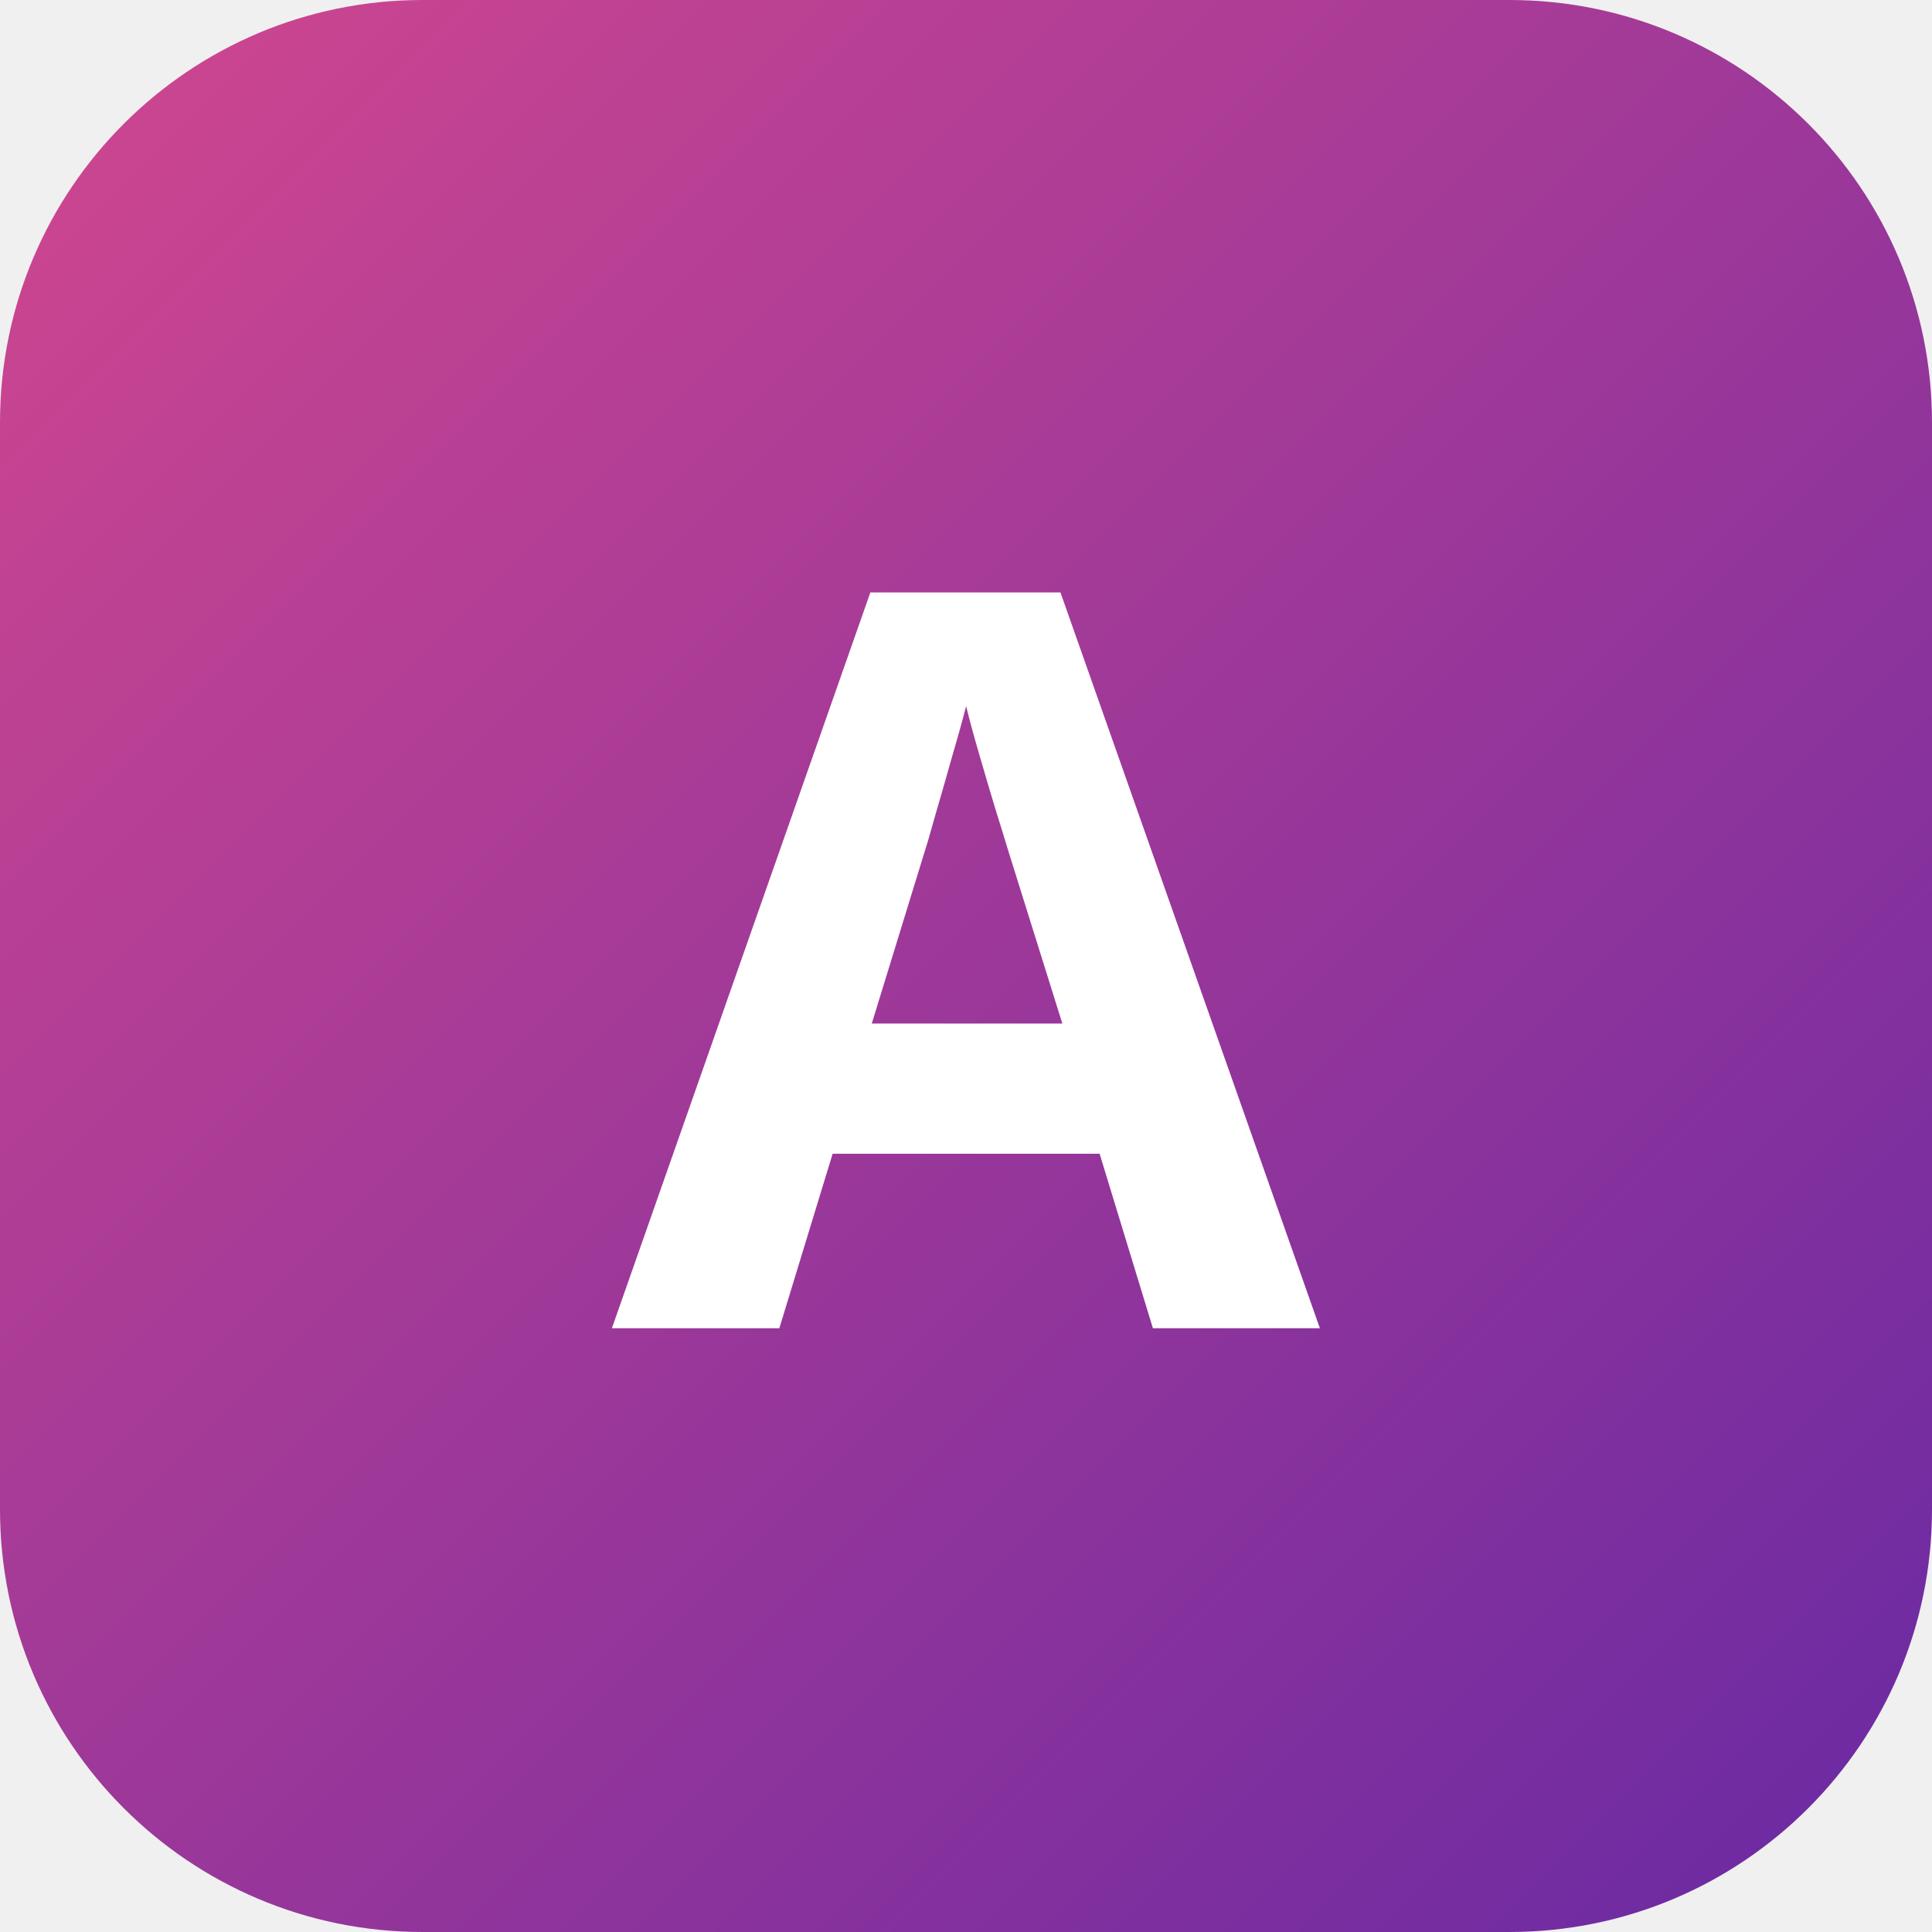
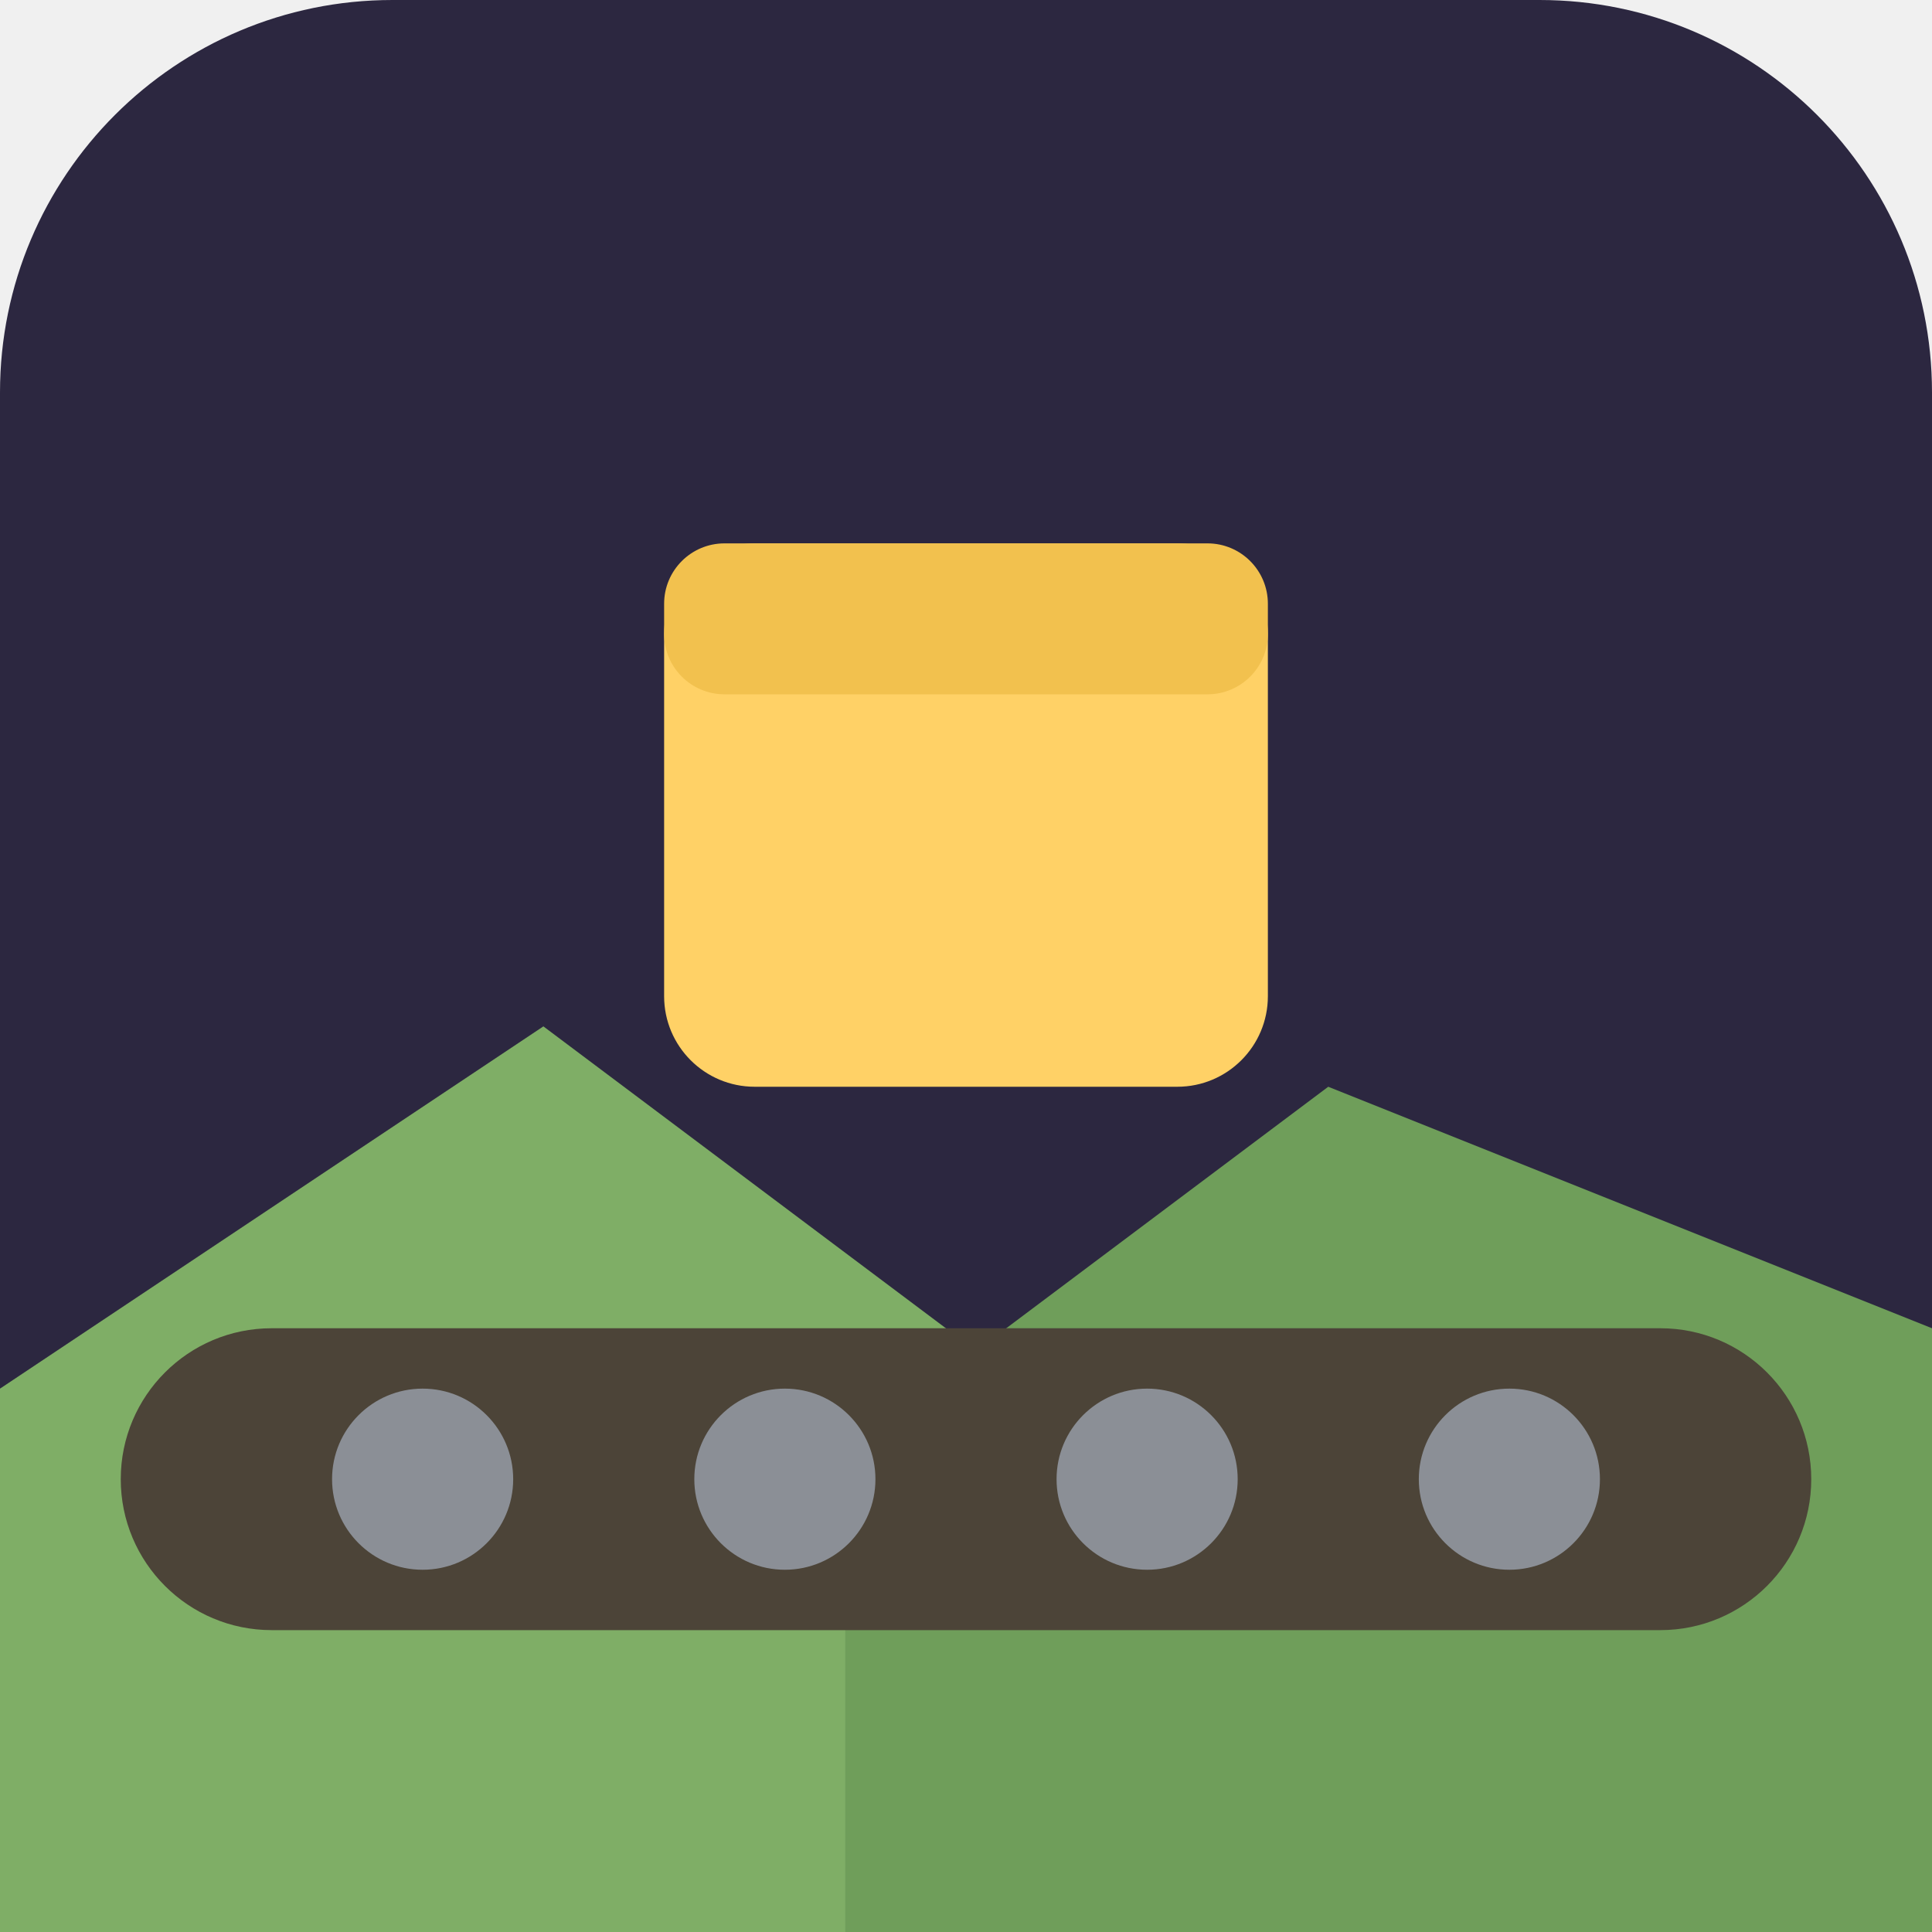
<svg xmlns="http://www.w3.org/2000/svg" viewBox="0 0 64 64">
-   <defs>
-     <linearGradient id="g" x1="0" y1="0" x2="1" y2="1">
-       <stop offset="0" stop-color="hsl(329 60% 55%)" />
-       <stop offset="1" stop-color="hsl(271 60% 40%)" />
-     </linearGradient>
-   </defs>
-   <rect width="64" height="64" rx="14" fill="url(#g)" />
-   <text x="32" y="44" font-size="34" text-anchor="middle" fill="#ffffff" font-family="Verdana,sans-serif" font-weight="bold">A</text>
+   <rect width="64" height="64" rx="13" fill="#2c2740" />
+   <path d="M0 64 L0 46 L18 34 L34 46 L34 64 Z" fill="#7fae66" />
+   <path d="M64 64 L64 44 L44 36 L28 48 L28 64 Z" fill="#6f9e5a" />
+   <rect x="4" y="44" width="56" height="10" rx="5" fill="#4c4438" />
+   <circle cx="14" cy="49" r="3" fill="#8b8f96" />
+   <circle cx="26" cy="49" r="3" fill="#8b8f96" />
+   <circle cx="38" cy="49" r="3" fill="#8b8f96" />
+   <circle cx="50" cy="49" r="3" fill="#8b8f96" />
+   <rect x="22" y="18" width="20" height="18" rx="3" fill="#ffd166" />
+   <rect x="22" y="18" width="20" height="5" rx="2" fill="#f2c14e" />
</svg>
